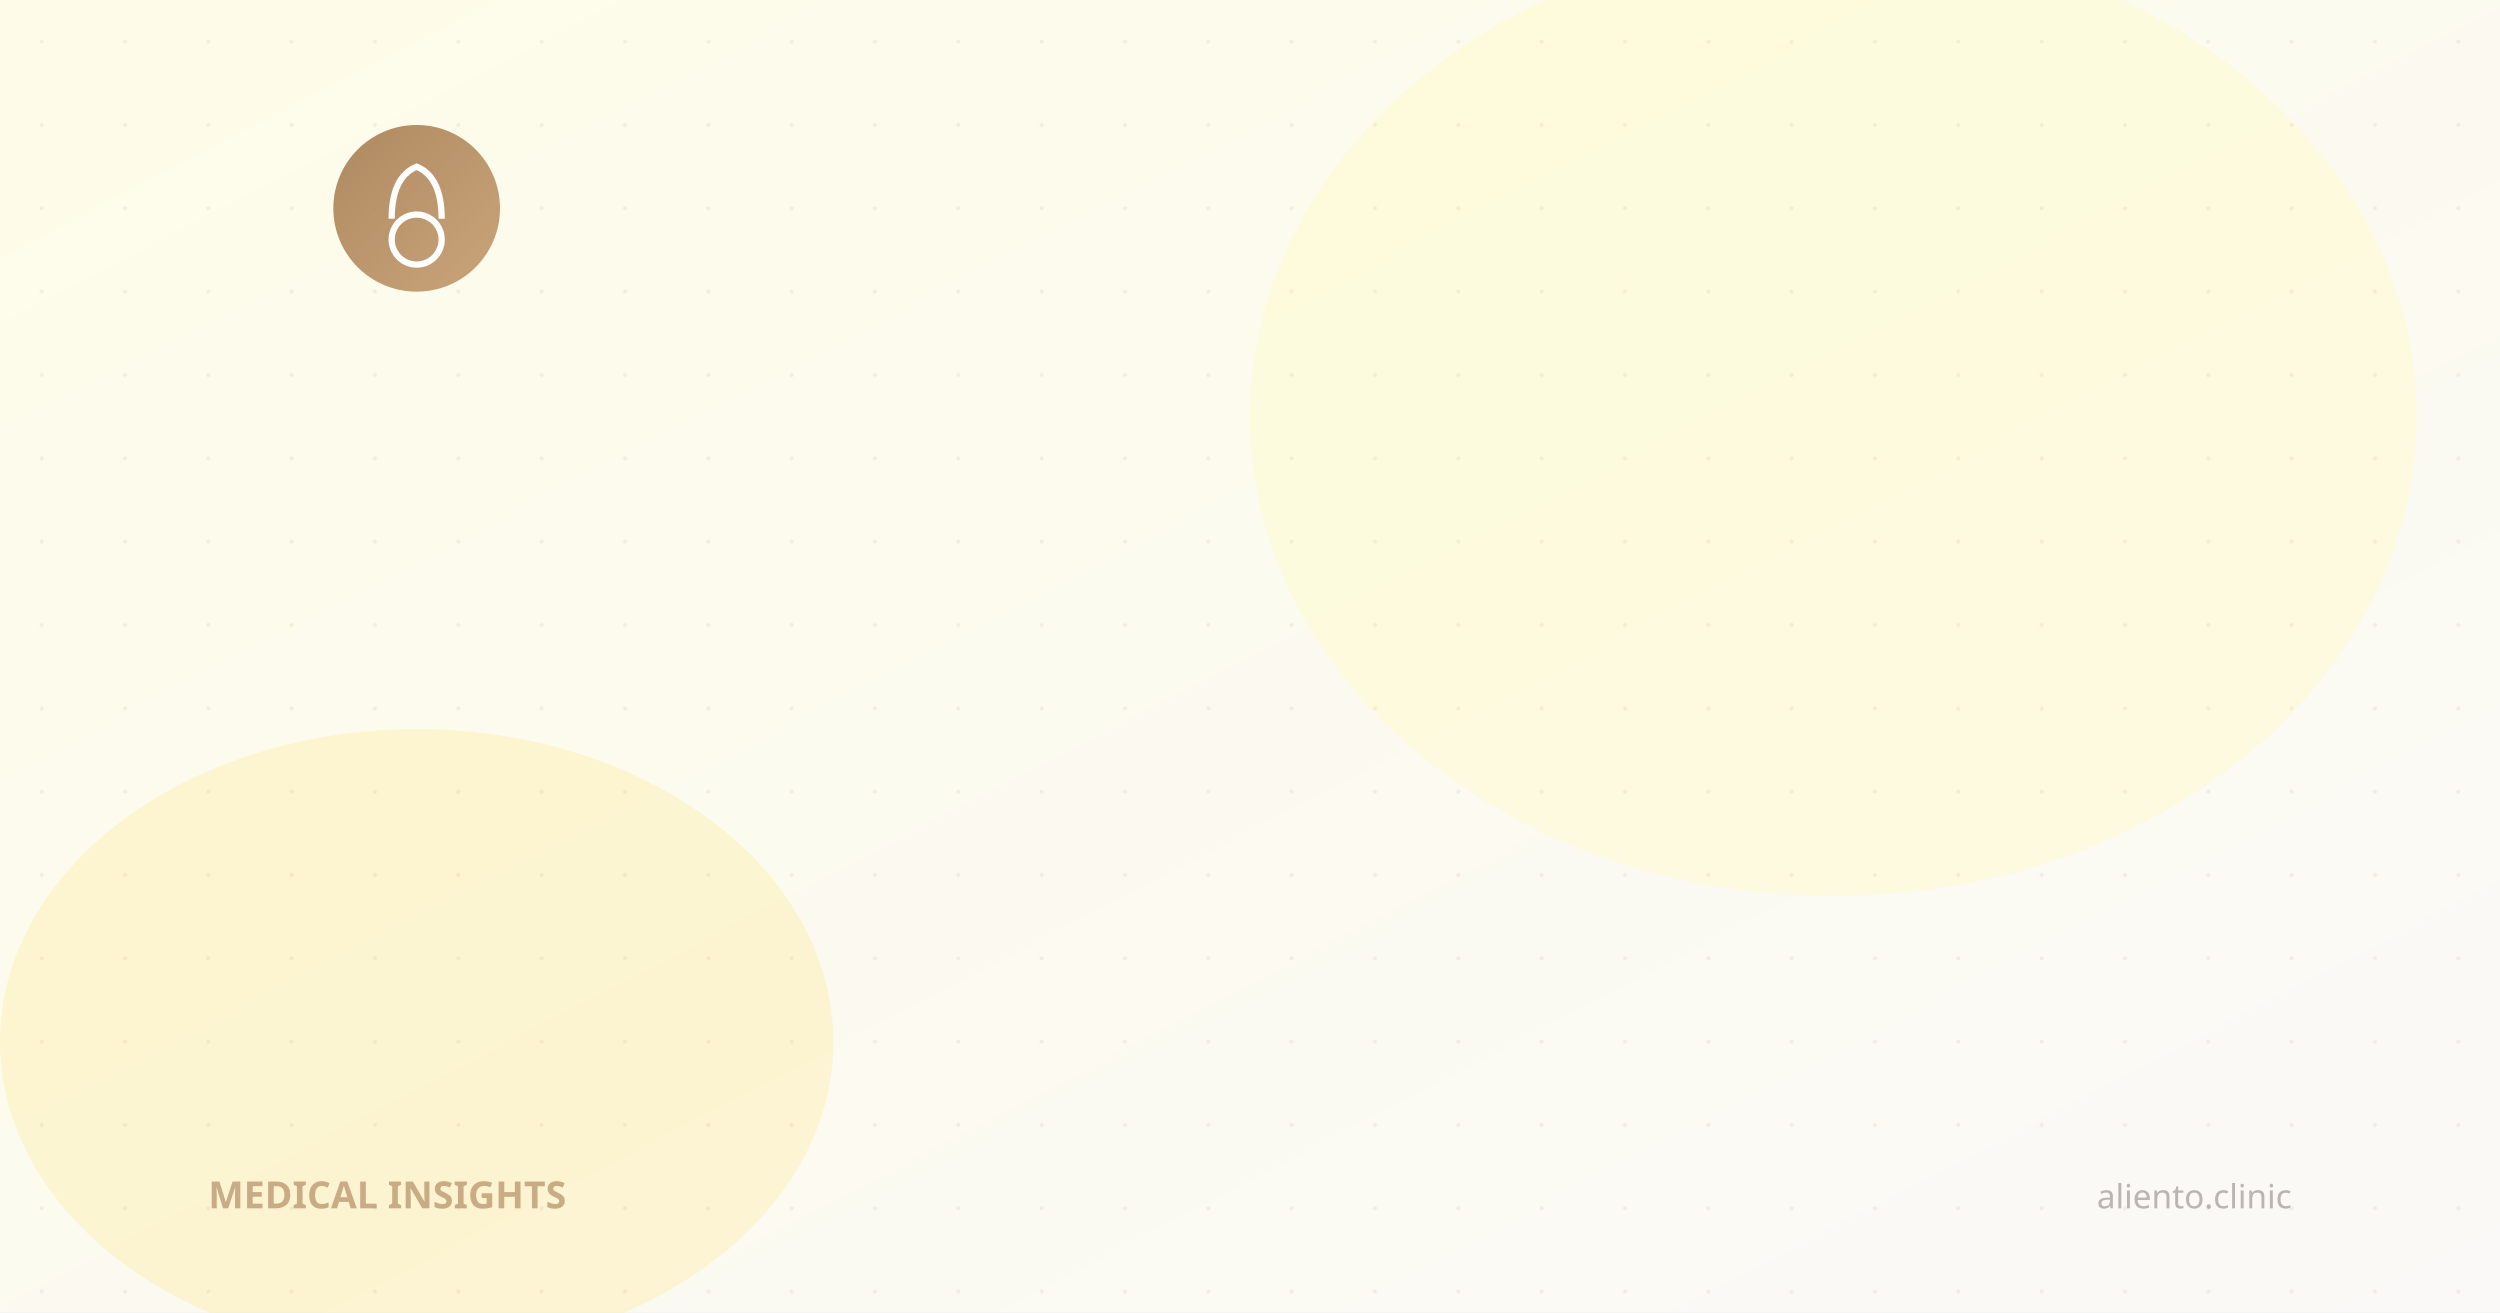
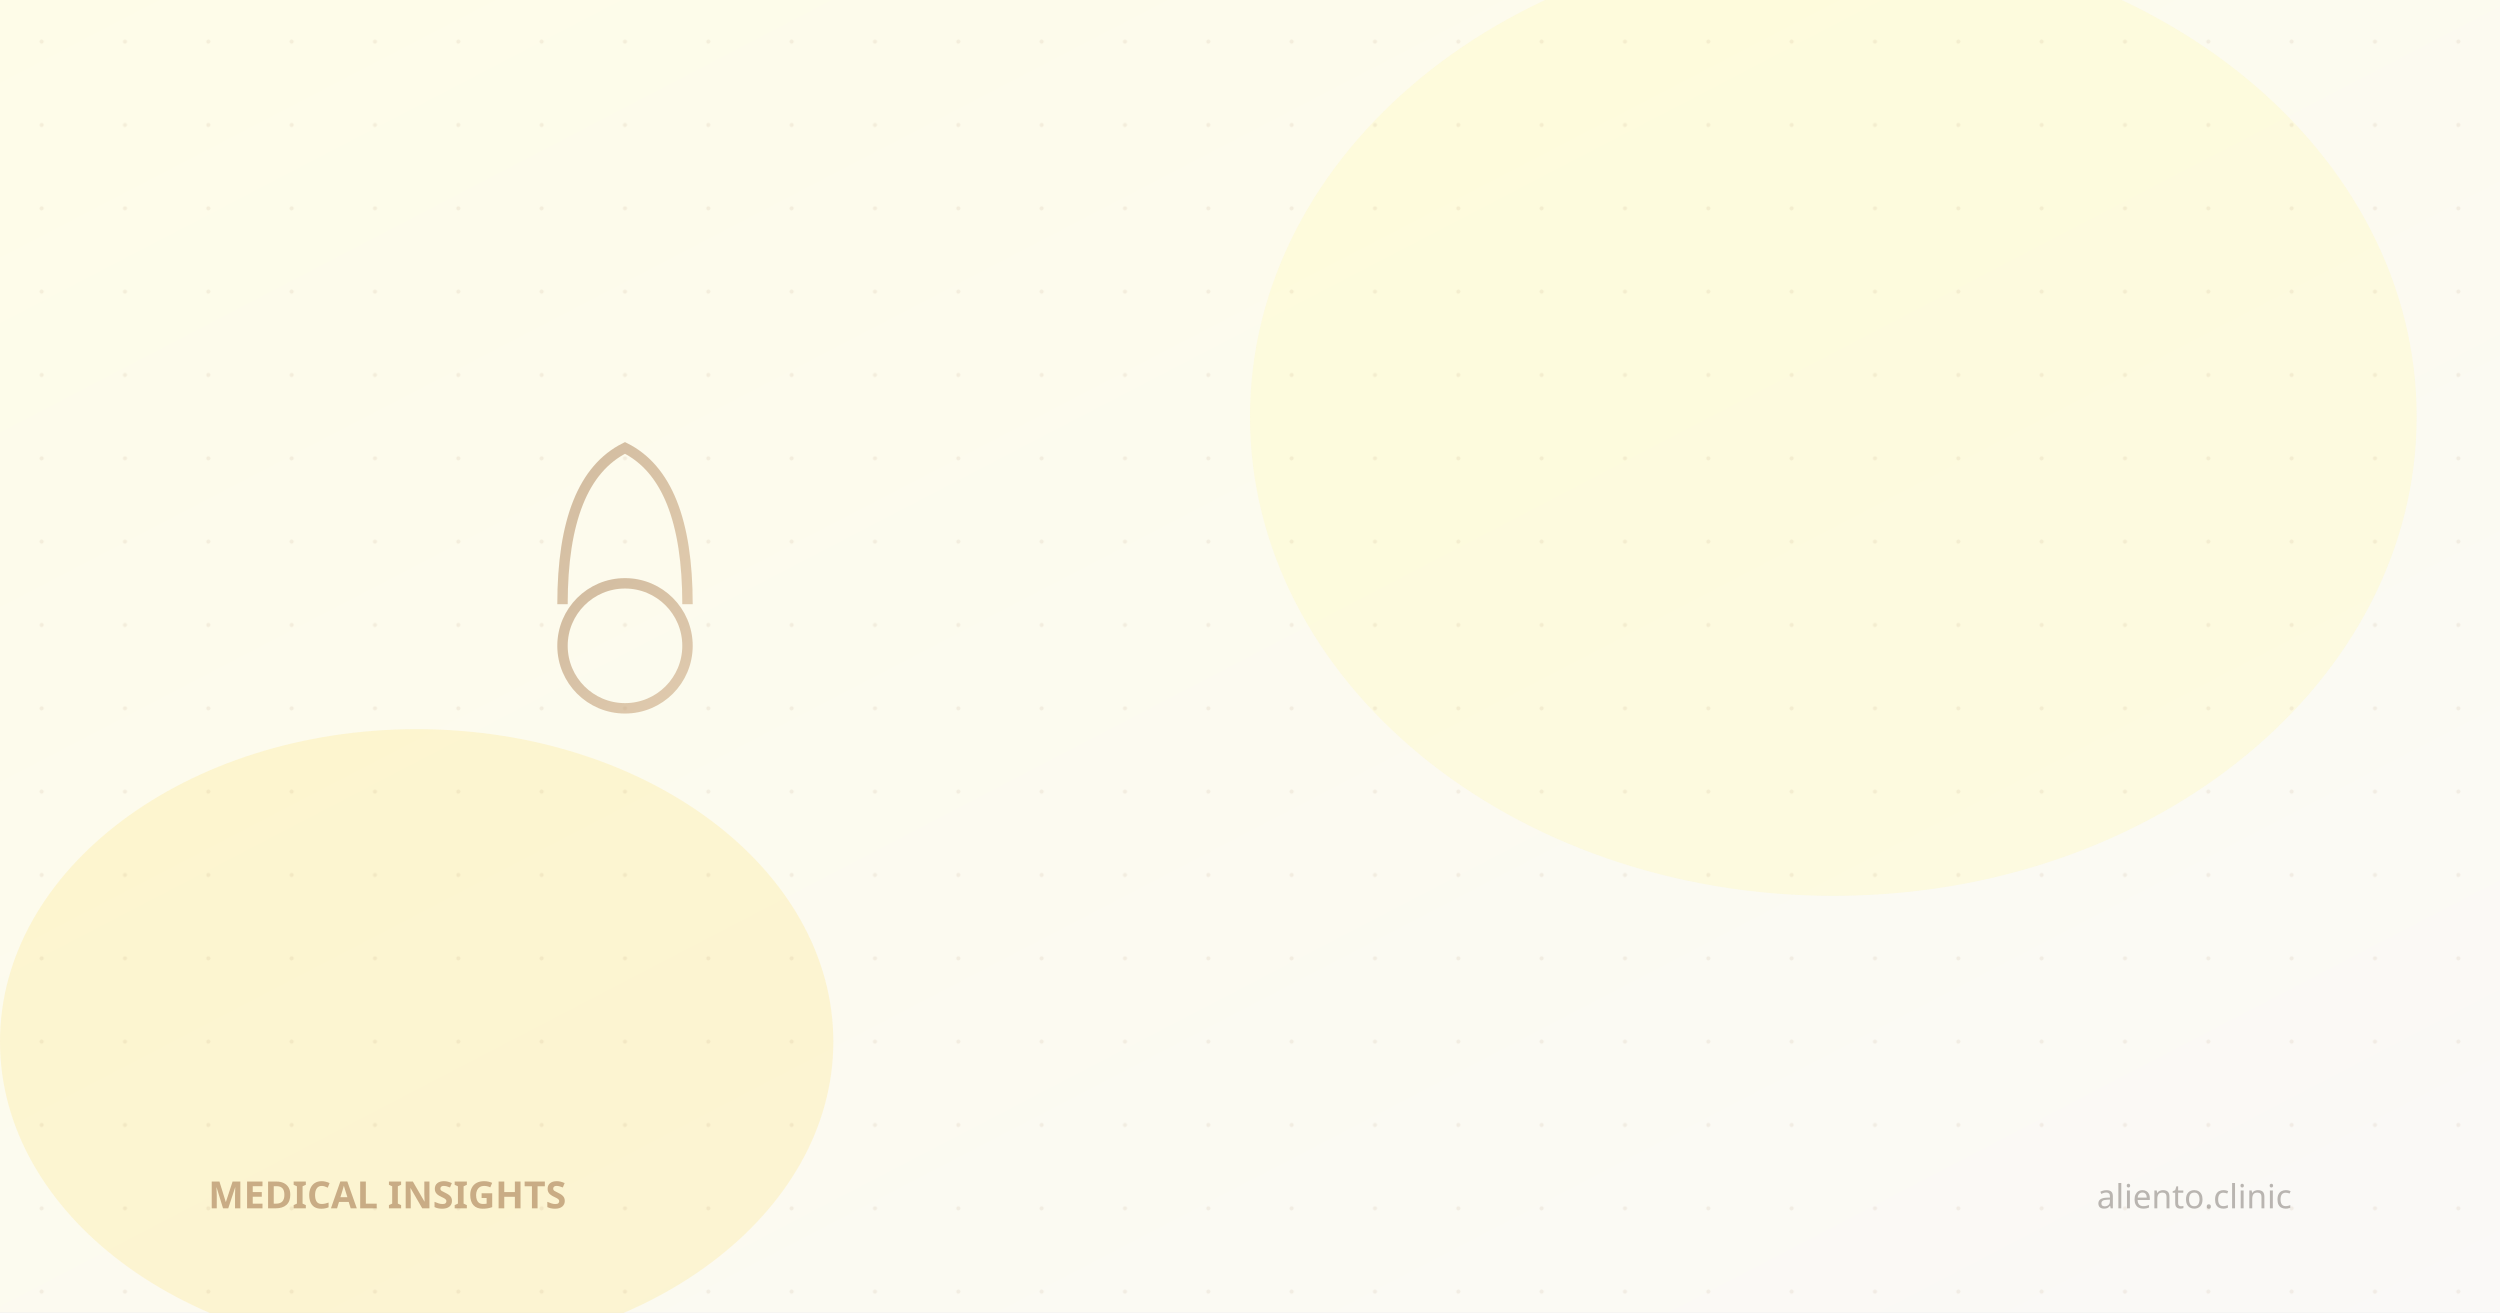
<svg xmlns="http://www.w3.org/2000/svg" width="1200" height="630" viewBox="0 0 1200 630" fill="none">
  <defs>
    <linearGradient id="bg" x1="0%" y1="0%" x2="100%" y2="100%">
      <stop offset="0%" style="stop-color:#fefce8" />
      <stop offset="100%" style="stop-color:#faf9f7" />
    </linearGradient>
    <linearGradient id="accent" x1="0%" y1="0%" x2="100%" y2="100%">
      <stop offset="0%" style="stop-color:#a67c52" />
      <stop offset="100%" style="stop-color:#c49b6e" />
    </linearGradient>
  </defs>
  <rect width="1200" height="630" fill="url(#bg)" />
  <ellipse cx="880" cy="200" rx="280" ry="230" fill="#fef9c3" opacity="0.4" />
  <ellipse cx="200" cy="500" rx="200" ry="150" fill="#fde68a" opacity="0.3" />
  <pattern id="dots" width="40" height="40" patternUnits="userSpaceOnUse">
    <circle cx="20" cy="20" r="1" fill="#a67c52" opacity="0.1" />
  </pattern>
  <rect width="1200" height="630" fill="url(#dots)" />
-   <circle cx="200" cy="100" r="40" fill="url(#accent)" opacity="0.9" />
-   <circle cx="200" cy="115" r="12" stroke="white" stroke-width="3" fill="none" />
-   <path d="M188 105 Q188 85 200 80 Q212 85 212 105" stroke="white" stroke-width="3" fill="none" />
+   <circle cx="300" cy="310" r="30" stroke="url(#accent)" stroke-width="5" fill="none" opacity="0.5" />
+   <path d="M270 290 Q270 230 300 215 Q330 230 330 290" stroke="url(#accent)" stroke-width="5" fill="none" opacity="0.5" />
+   <line x1="300" y1="215" x2="300" y2="190" stroke="url(#accent)" stroke-width="5" opacity="0.5" />
  <text x="100" y="580" font-family="sans-serif" font-size="18" fill="#a67c52" font-weight="600" opacity="0.6">MEDICAL INSIGHTS</text>
  <text x="1100" y="580" font-family="sans-serif" font-size="16" fill="#78716c" text-anchor="end" opacity="0.5">aliento.clinic</text>
</svg>
